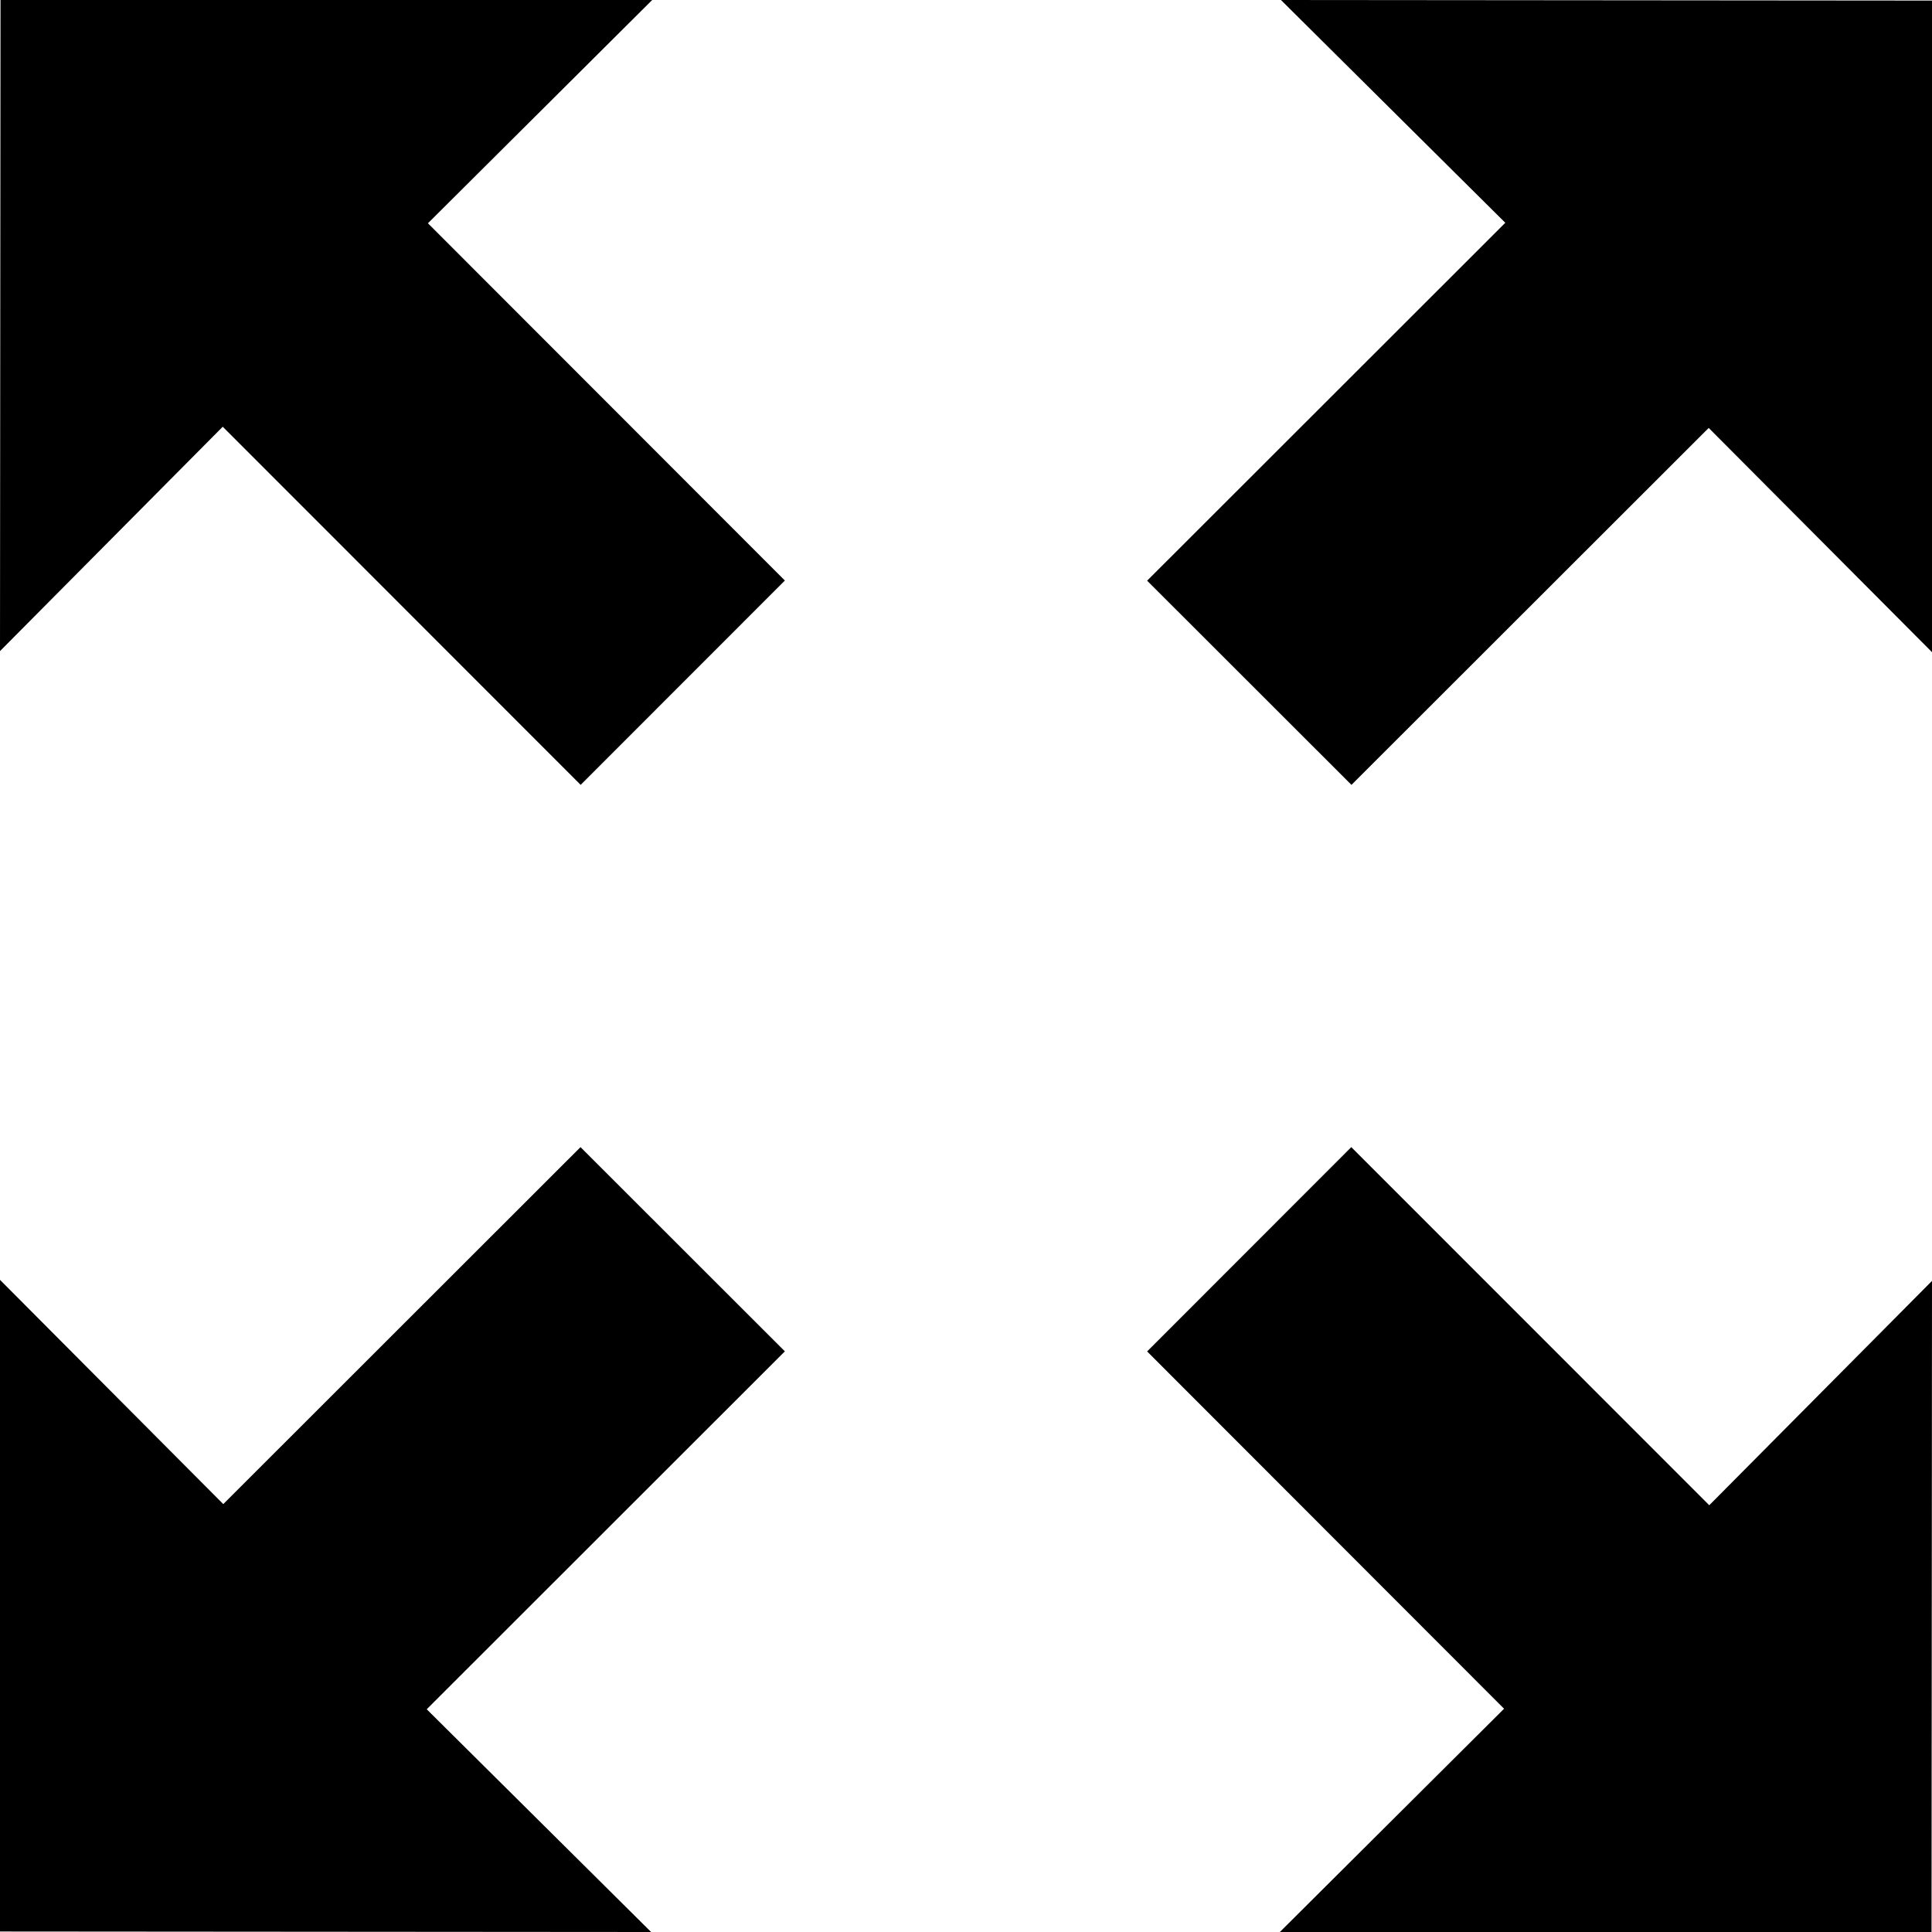
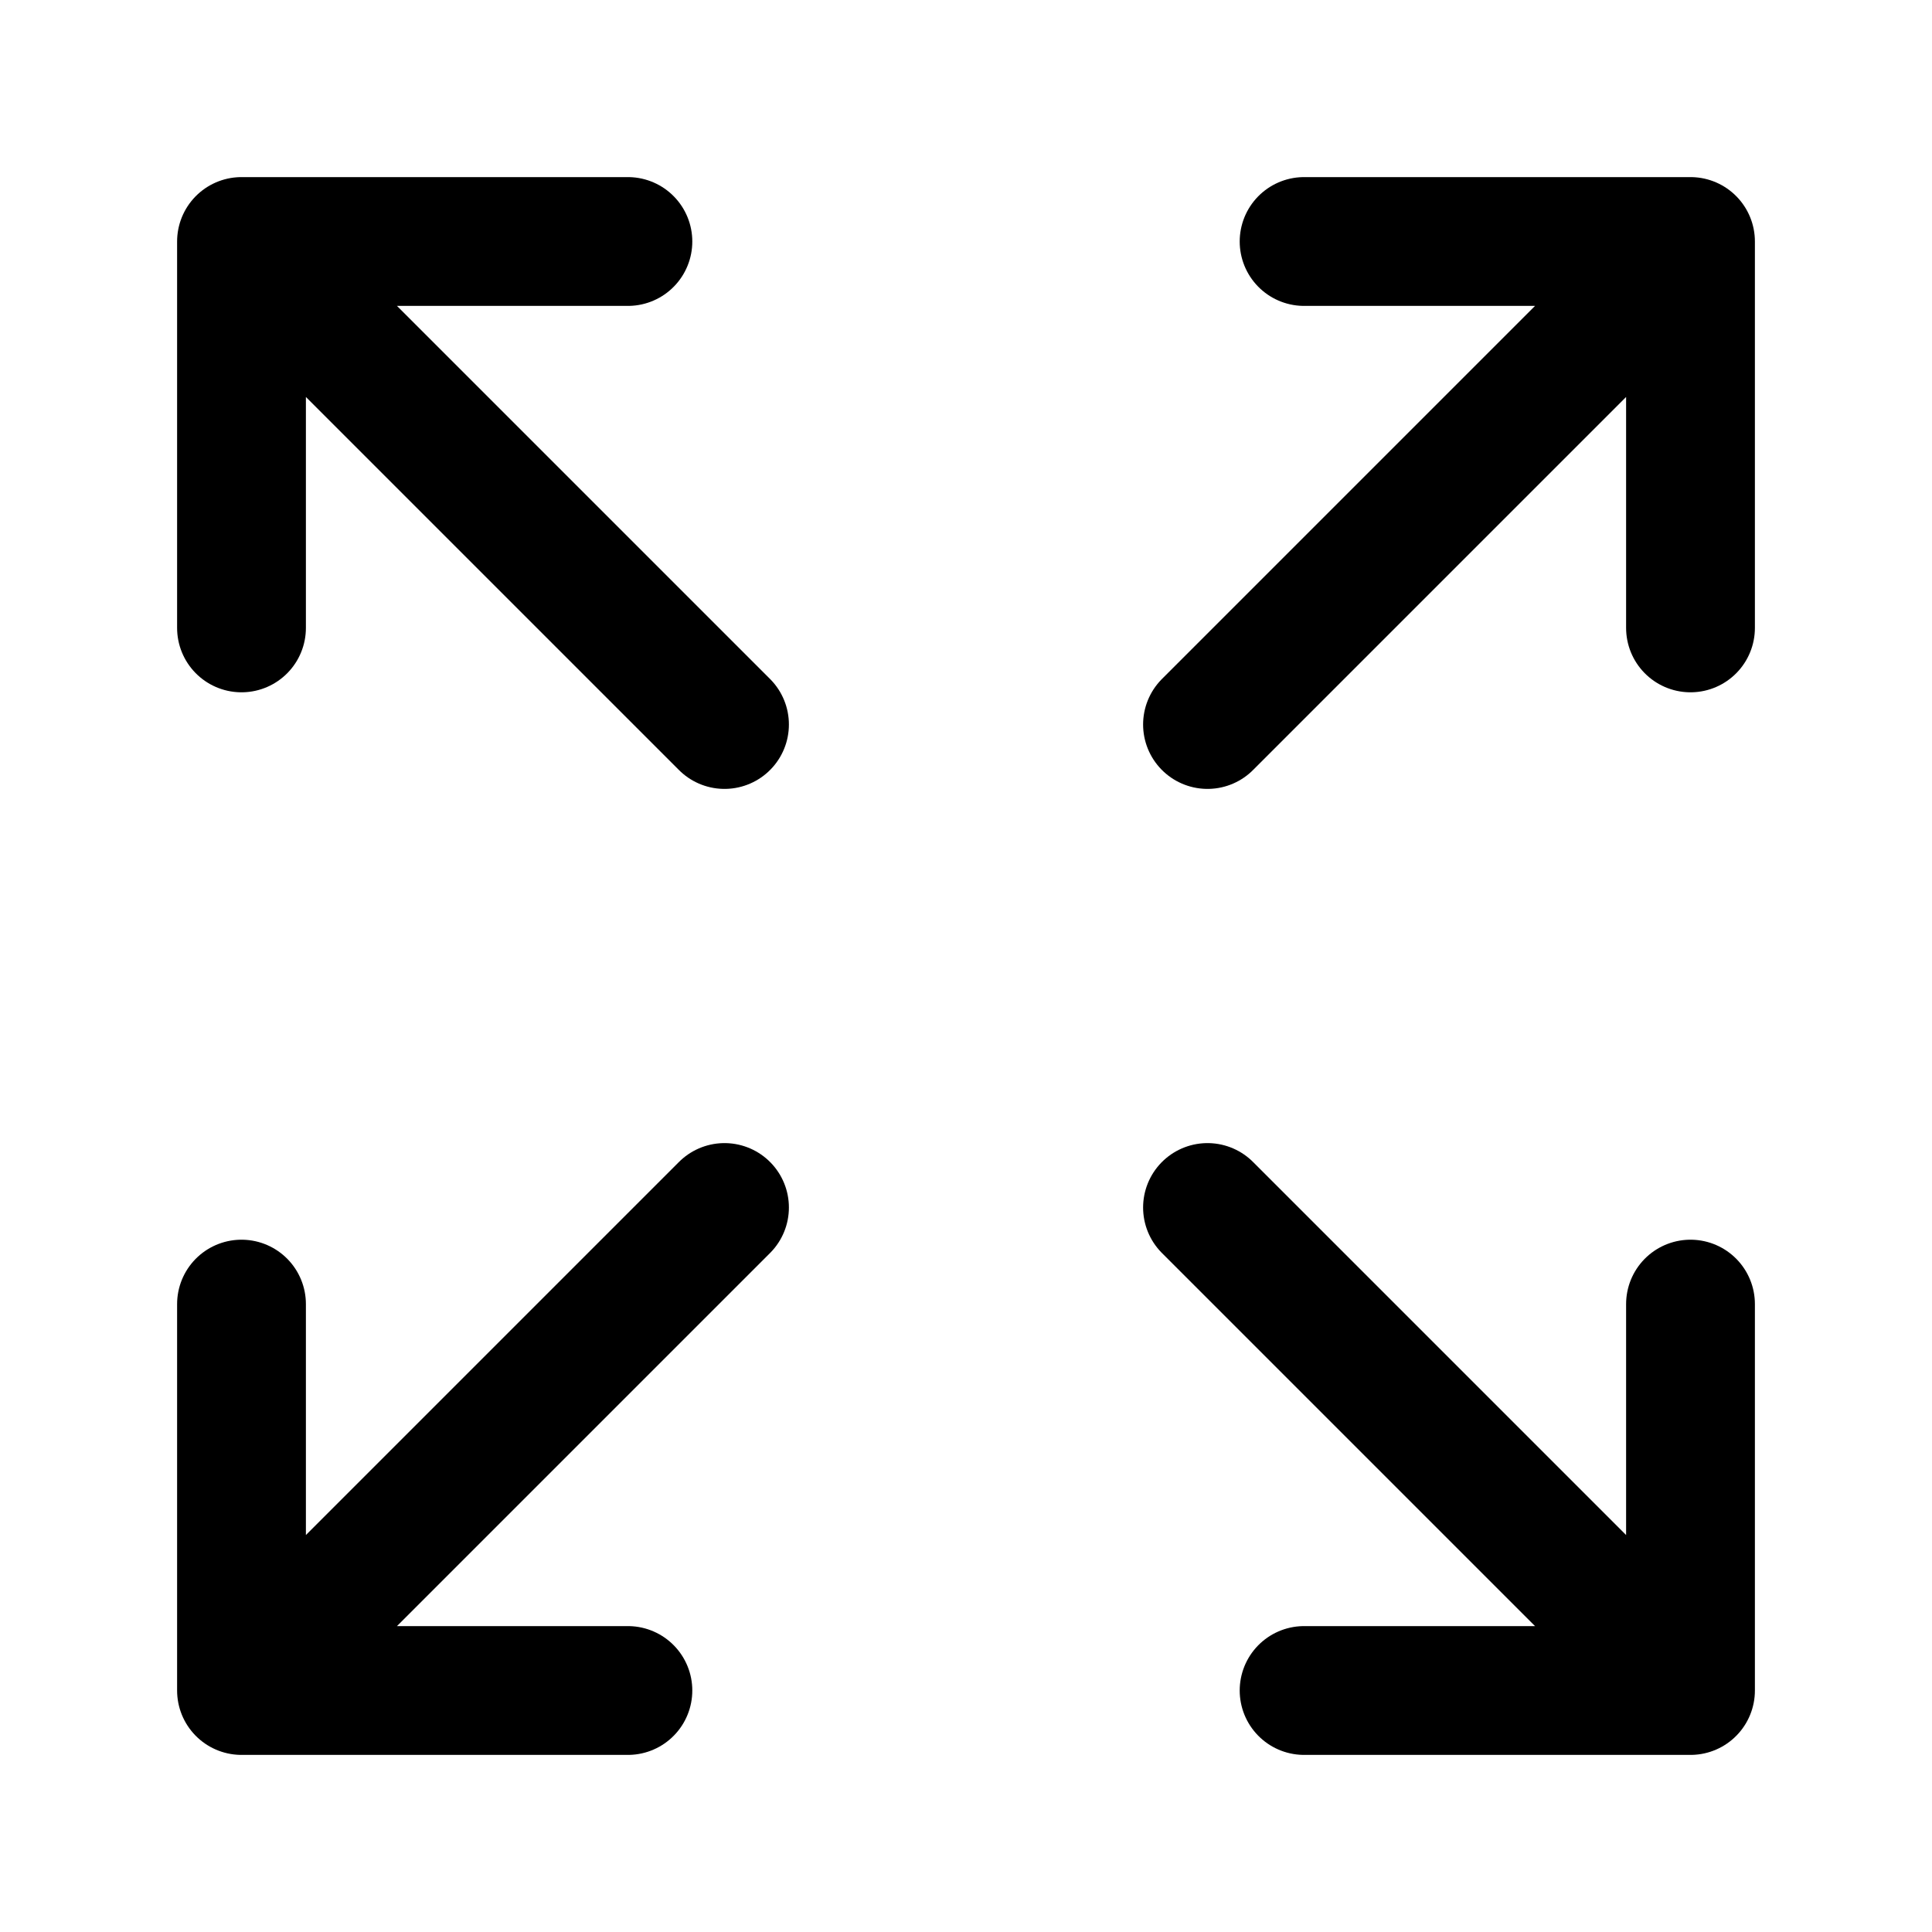
- <svg xmlns="http://www.w3.org/2000/svg" width="128" height="128">
-   <path d="M38.47 52L52 38.462l-23.648-23.67L43.209 0H.035L0 43.137l14.757-14.865L38.47 52zm74.773 47.726L89.526 76 76 89.536l23.648 23.672L84.795 128h43.174L128 84.863l-14.757 14.863zM89.538 52l23.668-23.648L128 43.207V.038L84.866 0 99.73 14.76 76 38.472 89.538 52zM38.46 76L14.792 99.651 0 84.794v43.173l43.137.033-14.865-14.757L52 89.53 38.46 76z" />
+ <svg xmlns="http://www.w3.org/2000/svg" width="24" height="24" viewBox="0 0 24 24">
+   <path d="m21 21-6-6m6 6v-4.8m0 4.8h-4.8" fill="none" stroke="currentColor" stroke-width="1.6" stroke-linecap="round" stroke-linejoin="round" />
+   <path d="M3 16.2V21m0 0h4.8M3 21l6-6" fill="none" stroke="currentColor" stroke-width="1.6" stroke-linecap="round" stroke-linejoin="round" />
+   <path d="M21 7.8V3m0 0h-4.8M21 3l-6 6" fill="none" stroke="currentColor" stroke-width="1.6" stroke-linecap="round" stroke-linejoin="round" />
+   <path d="M3 7.8V3m0 0h4.8M3 3l6 6" fill="none" stroke="currentColor" stroke-width="1.6" stroke-linecap="round" stroke-linejoin="round" />
</svg>
